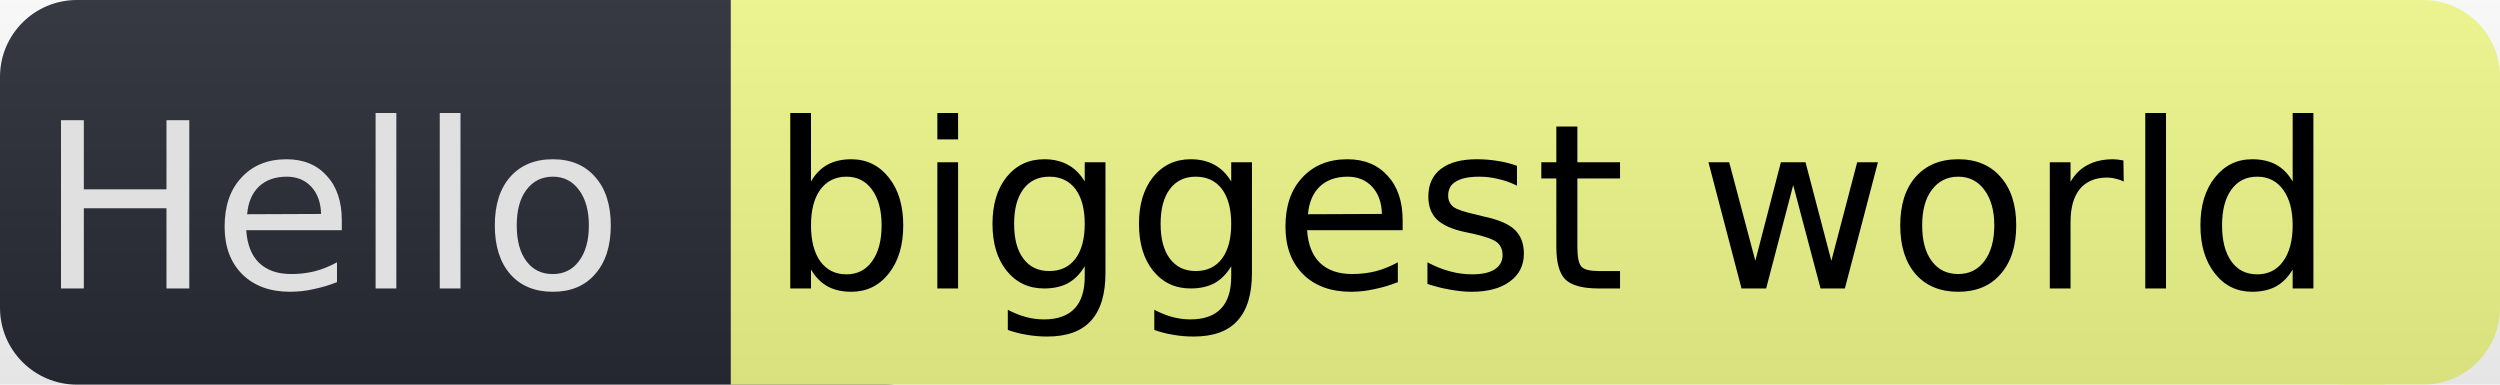
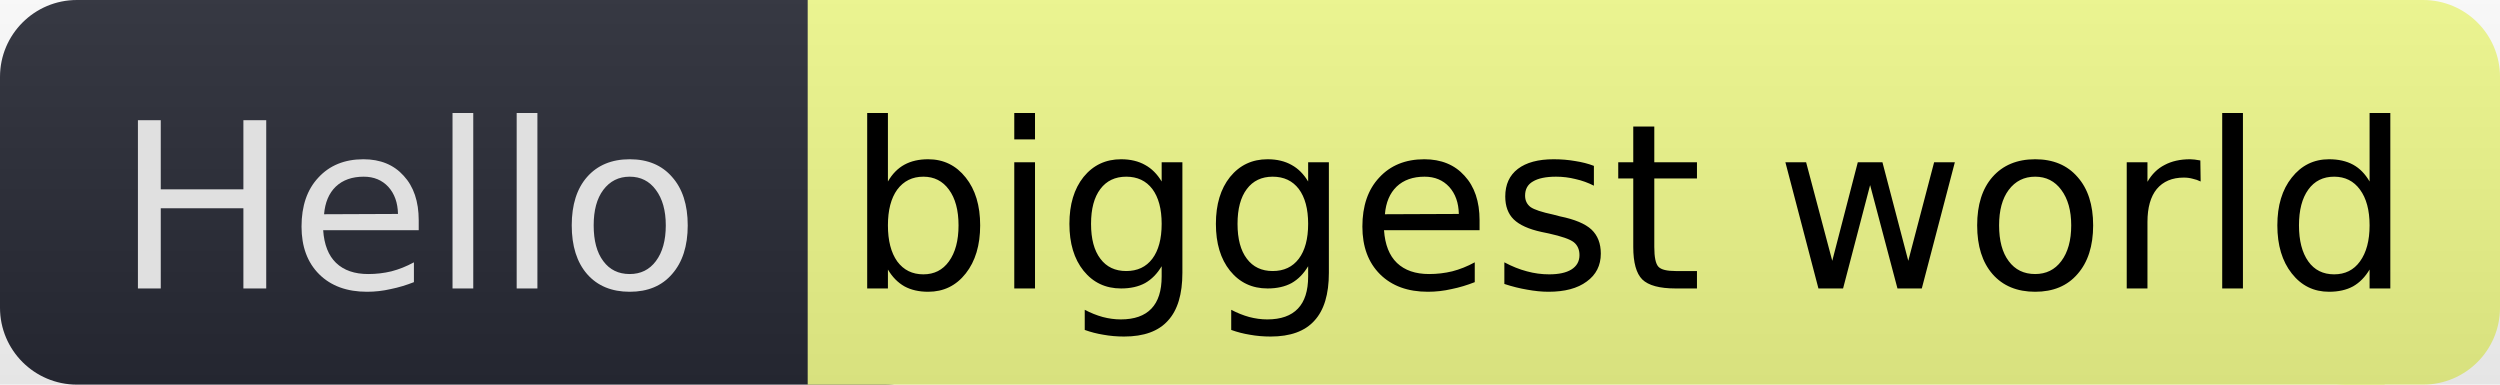
<svg xmlns="http://www.w3.org/2000/svg" width="130" height="20">
  <linearGradient x2="0" id="gradient" y2="100%">
    <stop stop-color="#bbb" stop-opacity=".1" offset="0" />
    <stop stop-opacity=".1" offset="1" />
  </linearGradient>
  <g mask="url(#gradient)">
    <rect style="fill:#282A36" width="50" y="0" x="0" rx="4" height="20" ry="4" />
-     <rect style="fill:#f1fa8c" width="86" y="0" x="38" rx="0" height="20" ry="0" />
+     <rect style="fill:#f1fa8c" width="82" y="0" x="42" rx="0" height="20" ry="0" />
    <rect style="fill:#f1fa8c" width="12" y="0" x="118" rx="4" height="20" ry="4" />
    <path fill="url(#gradient)" d="M0 0h130v20H0z" />
  </g>
  <g font-size="12" fill="#282A36" font-family="DejaVu Sans,Verdana,Geneva,sans-serif">
-     <text y="15.0" x="2" fill="#e0e0e0">Hello</text>
-     <text y="15.0" x="40" fill="black">biggest world</text>
+     <text y="15.0" x="6" fill="#e0e0e0">Hello</text>
+     <text y="15.0" x="44" fill="black">biggest world</text>
  </g>
</svg>
